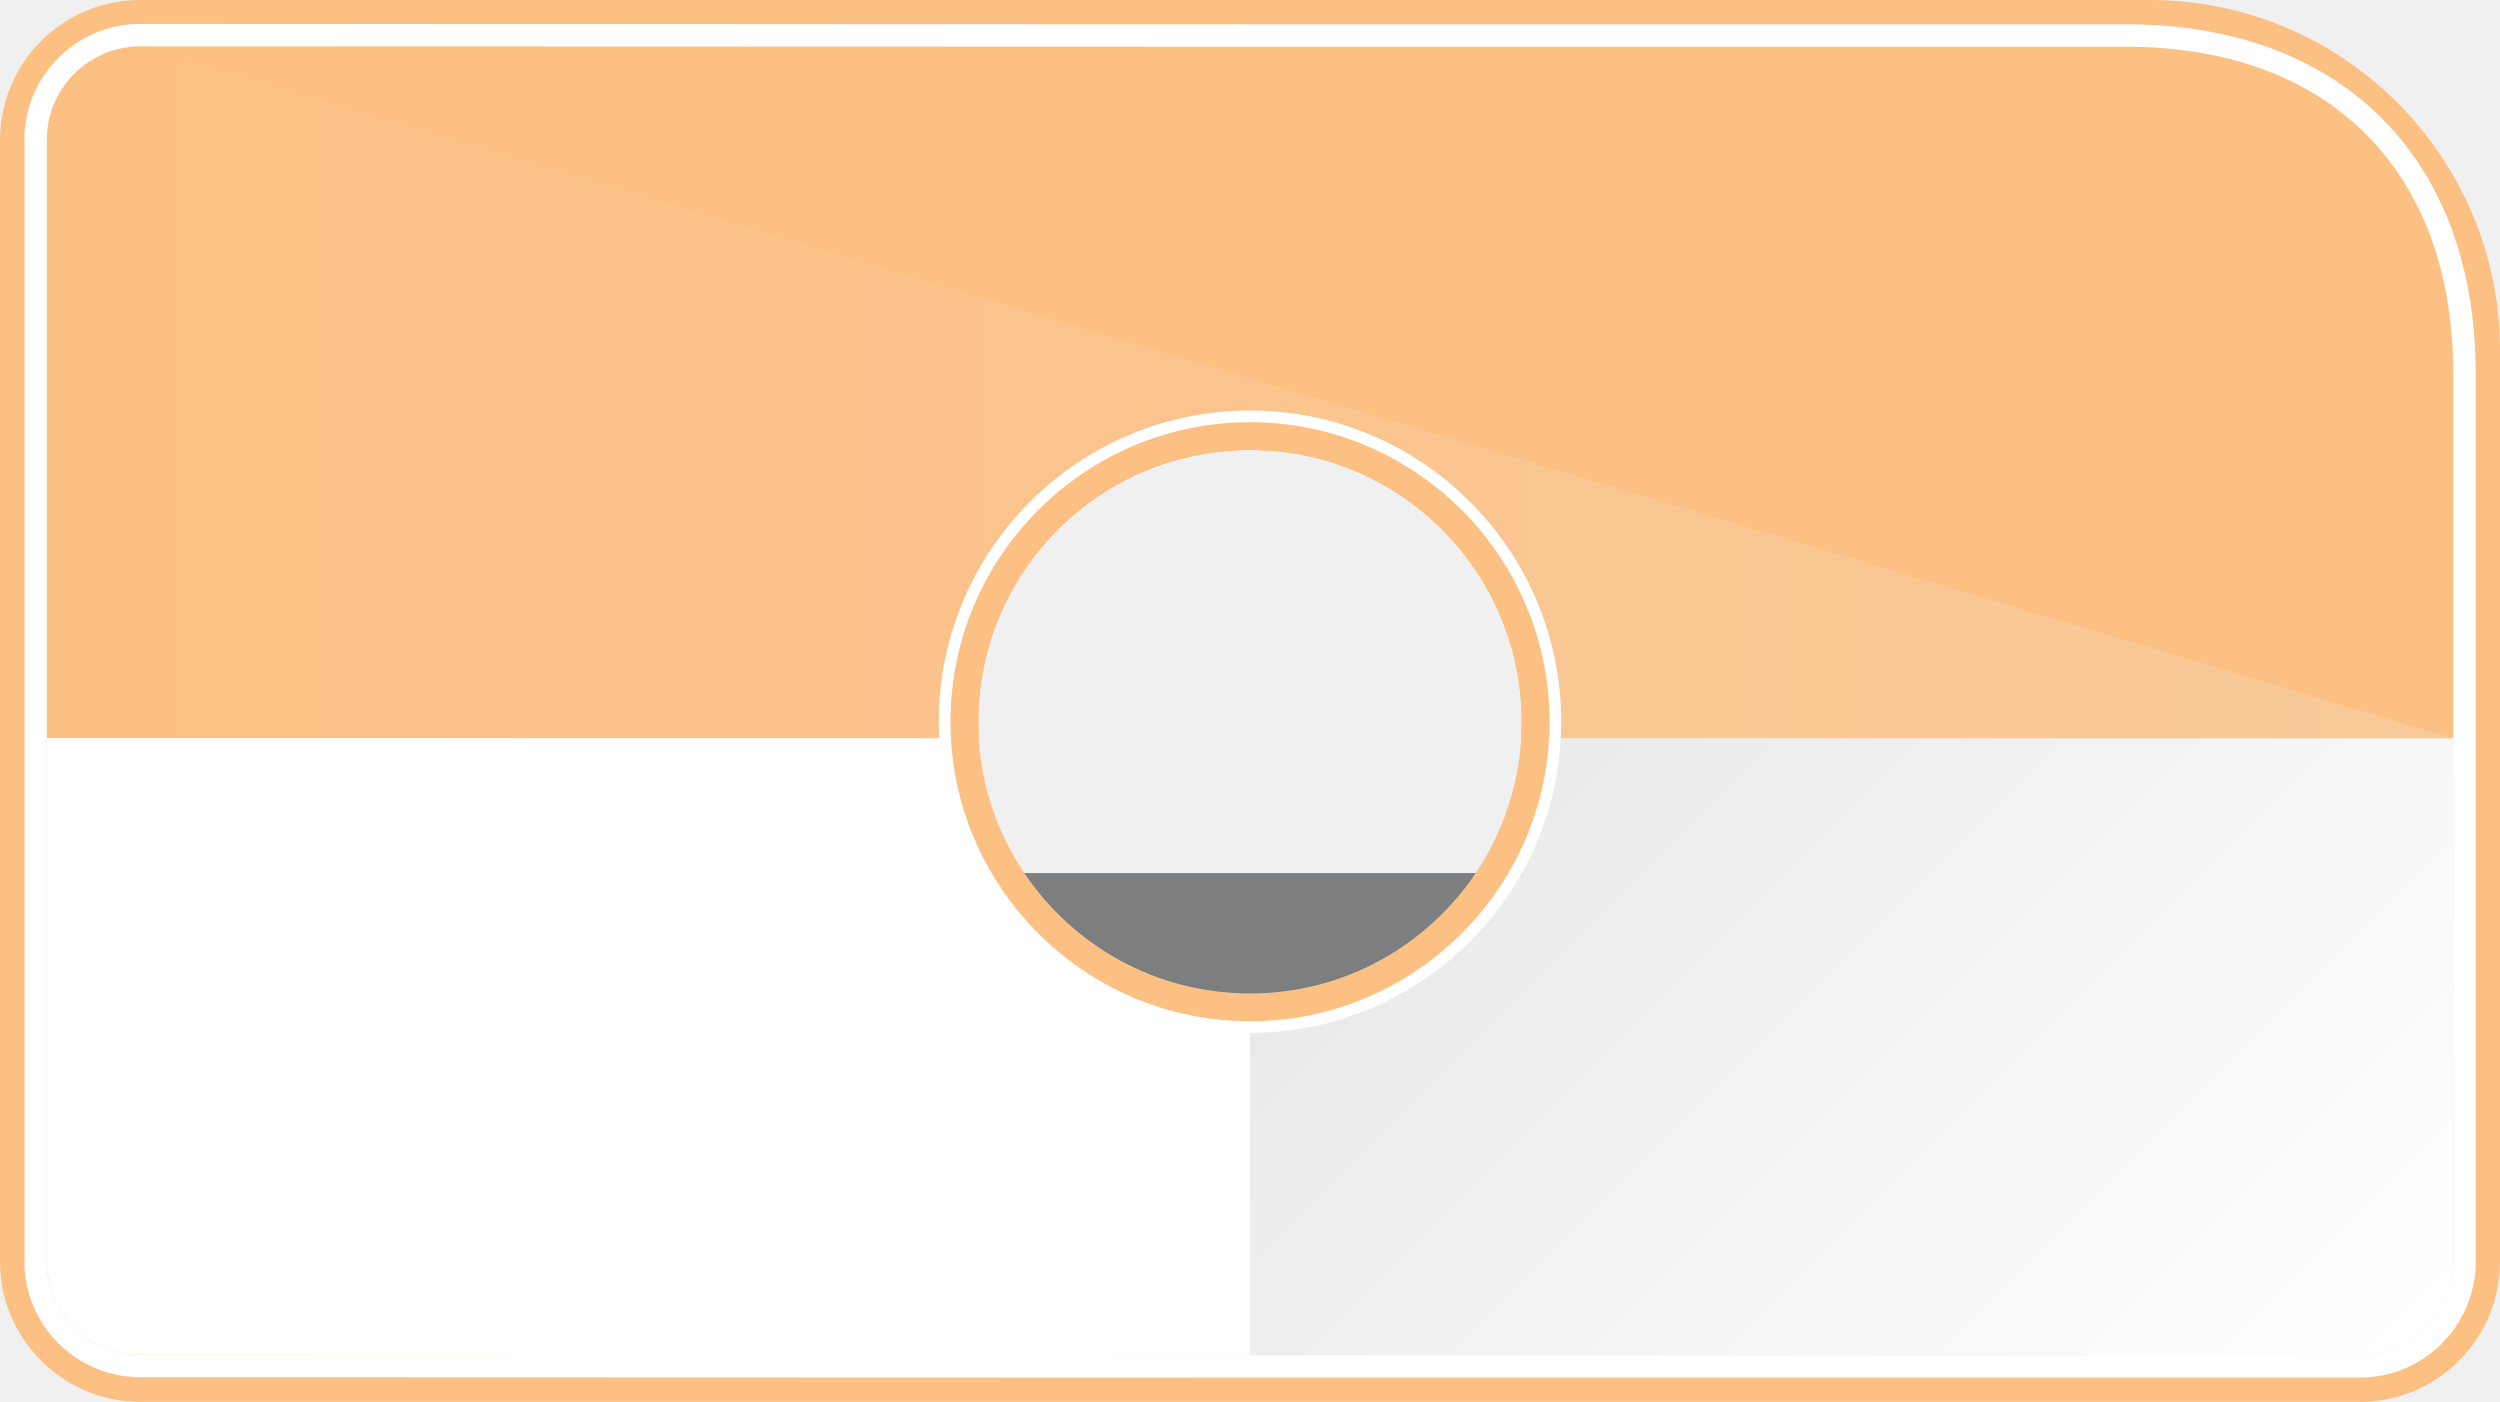
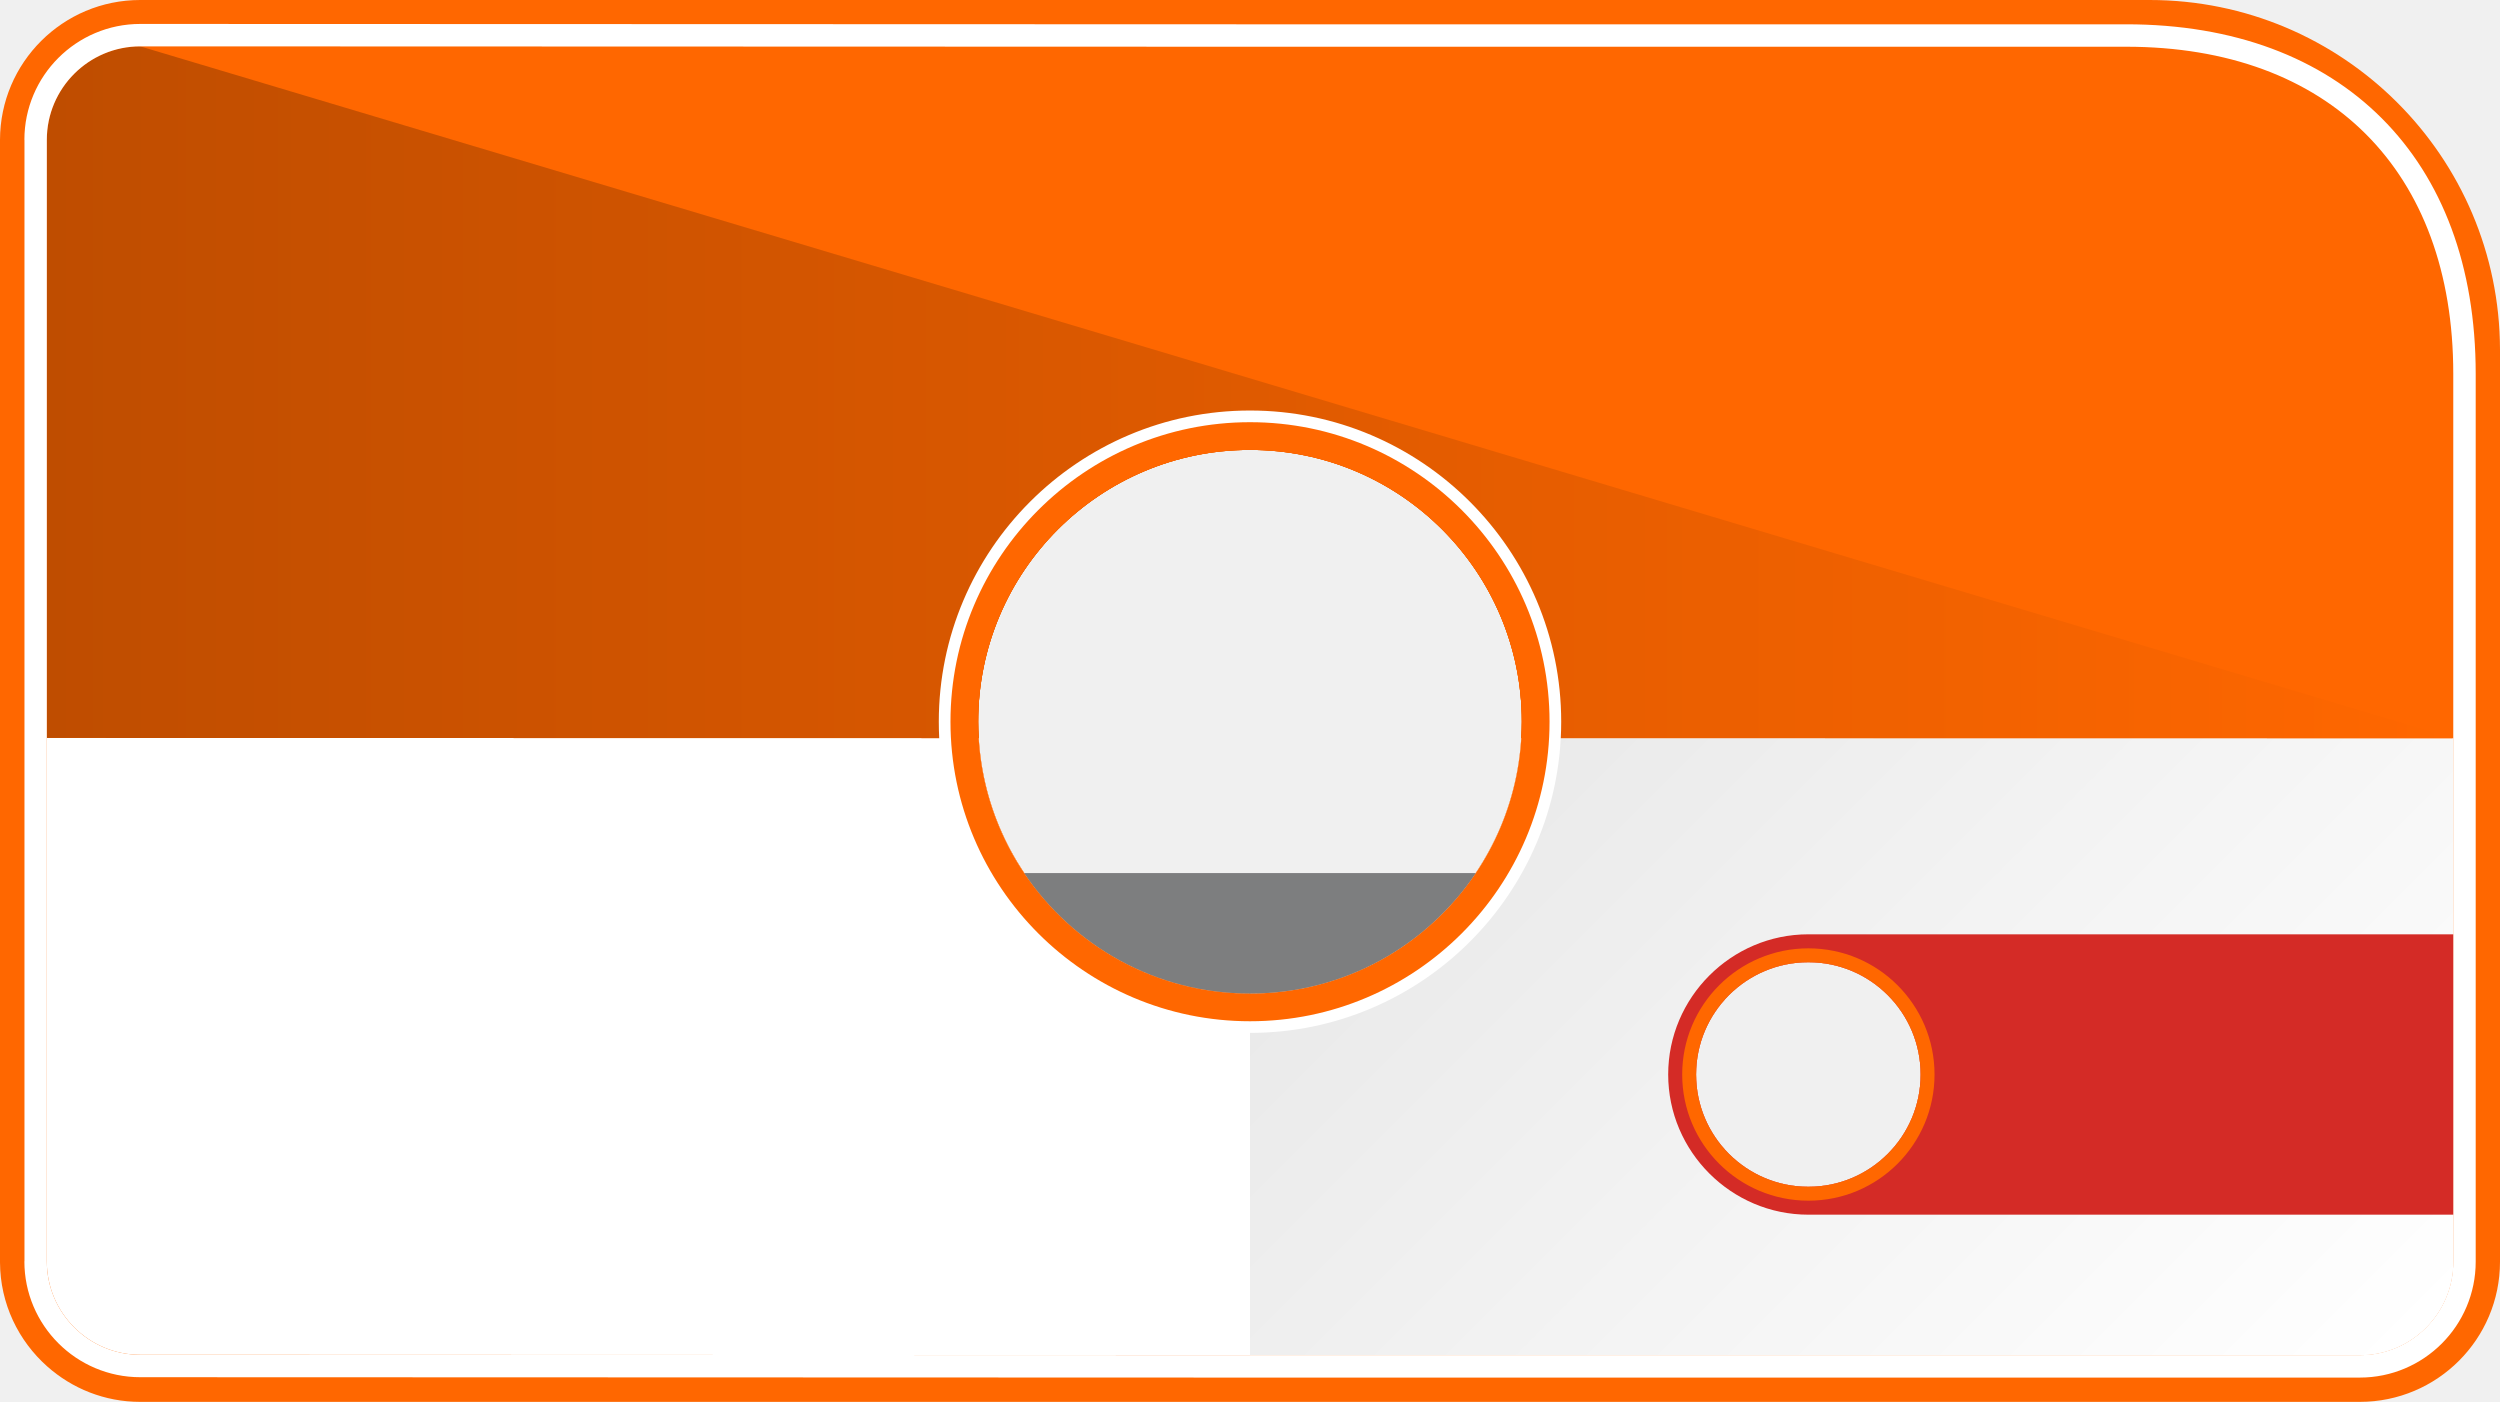
- <svg xmlns="http://www.w3.org/2000/svg" version="1.1" id="Capa_1" x="0px" y="0px" width="214px" height="120px" viewBox="0 0 214 120" enable-background="new 0 0 214 120" xml:space="preserve">
-   <path fill="#FCC083" d="M184,0H12C5.383,0,0.016,5.356,0,11.969v96.087c0.016,3.549,1.581,6.725,4.044,8.912  C6.163,118.848,8.943,120,12,120h190c6.628,0,12-5.372,12-12V29.936C213.966,13.396,200.547,0,184,0z M130.219,63.188  C129.489,75.382,119.375,85.046,107,85.046c-12.378,0-22.494-9.668-23.22-21.864c-0.028-0.465-0.046-0.932-0.046-1.403  c0-12.849,10.416-23.266,23.266-23.266c12.849,0,23.266,10.417,23.266,23.266C130.266,62.252,130.247,62.722,130.219,63.188z" />
-   <path fill="#FCC083" d="M182,4h-75.977L12.008,3.969c-4.411,0-8,3.589-8,8l0,96c0,4.411,3.589,8,8,8L106.023,116H202  c4.412,0,8-3.589,8-8V32C210,14.616,199.386,4,182,4z M130.219,63.188C129.489,75.382,119.375,85.046,107,85.046  c-12.378,0-22.494-9.668-23.22-21.864c-0.028-0.465-0.046-0.932-0.046-1.403c0-12.849,10.416-23.266,23.266-23.266  c12.849,0,23.266,10.417,23.266,23.266C130.266,62.252,130.247,62.722,130.219,63.188z" />
-   <path fill="#FFFFFF" d="M130.219,63.188C129.489,75.382,119.375,85.046,107,85.046c-12.378,0-22.494-9.668-23.22-21.864l0,0  L4.007,63.169v44.8c0,4.411,3.589,8,8,8L106.023,116H202c4.412,0,8-3.589,8-8V63.201L130.219,63.188z" />
-   <linearGradient id="SVGID_1_" gradientUnits="userSpaceOnUse" x1="119.551" y1="50.652" x2="195.104" y2="126.205">
-     <stop offset="0" style="stop-color:#E6E6E6" />
-     <stop offset="1" style="stop-color:#FFFFFF" />
-   </linearGradient>
-   <path fill="url(#SVGID_1_)" d="M209.992,63.201h-79.774C129.481,75.389,119.371,85.046,107,85.046V116h94.992H202  c4.412,0,8-3.589,8-8V63.201H209.992z" />
-   <linearGradient id="SVGID_2_" gradientUnits="userSpaceOnUse" x1="4.008" y1="33.585" x2="210" y2="33.585">
-     <stop offset="0" style="stop-color:#FCC083" />
-     <stop offset="1" style="stop-color:#F9C999" />
-   </linearGradient>
-   <path fill="url(#SVGID_2_)" d="M107,38.513c12.849,0,23.266,10.417,23.266,23.266c0,0.474-0.019,0.943-0.047,1.41L210,63.201  L12.008,3.969c-4.411,0-8,3.589-8,8v51.2l79.772,0.013c-0.028-0.465-0.046-0.932-0.046-1.403C83.734,48.93,94.15,38.513,107,38.513z  " />
-   <path fill-rule="evenodd" clip-rule="evenodd" fill="#FFFFFF" d="M211.92,108V32c0-9.222-2.853-16.688-8.042-21.876  C198.688,4.934,191.222,2.08,182,2.08h-75.977L12.008,2.049c-2.735,0-5.216,1.113-7.012,2.908s-2.908,4.276-2.908,7.012h0.007v96  H2.087c0,2.735,1.112,5.216,2.908,7.012c1.796,1.795,4.277,2.908,7.012,2.908l94.016,0.032H202c2.737,0,5.216-1.113,7.014-2.909  C210.808,113.217,211.92,110.735,211.92,108L211.92,108z M210,108V32c0-17.384-10.614-28-28-28h-75.977L12.008,3.969  c-4.411,0-8,3.589-8,8l0,96c0,4.411,3.589,8,8,8L106.023,116H202C206.412,116,210,112.411,210,108L210,108z" />
-   <path fill="#FCC083" d="M107,35.64c-14.436,0-26.139,11.703-26.139,26.138c0,14.437,11.703,26.14,26.139,26.14  c14.438,0,26.138-11.703,26.138-26.14C133.138,47.343,121.438,35.64,107,35.64z M107,85.046c-12.85,0-23.266-10.417-23.266-23.268  c0-12.849,10.416-23.266,23.266-23.266c12.849,0,23.266,10.417,23.266,23.266C130.266,74.629,119.849,85.046,107,85.046z" />
-   <path opacity="0.75" fill-rule="evenodd" clip-rule="evenodd" fill="#57585A" d="M87.672,74.733  C91.849,80.951,98.946,85.045,107,85.045c8.055,0,15.151-4.094,19.328-10.312H87.672L87.672,74.733z" />
-   <path fill-rule="evenodd" clip-rule="evenodd" fill="#FFFFFF" d="M107,88.416c-14.688,0-26.639-11.949-26.639-26.639  c0-14.688,11.951-26.637,26.639-26.637s26.639,11.95,26.639,26.638C133.639,76.468,121.688,88.416,107,88.416L107,88.416z   M107,36.14c-14.137,0-25.639,11.501-25.639,25.639c0,14.139,11.501,25.64,25.639,25.64s25.641-11.501,25.641-25.64  C132.641,47.642,121.138,36.14,107,36.14L107,36.14z" />
+ <svg xmlns="http://www.w3.org/2000/svg" version="1.1" x="0px" y="0px" width="214px" height="120px" viewBox="0 0 214 120" enable-background="new 0 0 214 120" xml:space="preserve">
+   <g id="Capa_1">
+     <g>
+       <path fill="#FF6700" d="M184,0H12C5.383,0,0.016,5.356,0,11.969v96.087c0.016,3.549,1.581,6.725,4.044,8.912    C6.163,118.848,8.943,120,12,120h190c6.628,0,12-5.372,12-12V29.936C213.966,13.396,200.547,0,184,0z M130.219,63.188    C129.489,75.382,119.375,85.046,107,85.046c-12.378,0-22.494-9.668-23.22-21.864c-0.028-0.465-0.046-0.932-0.046-1.403    c0-12.849,10.416-23.266,23.266-23.266c12.849,0,23.266,10.417,23.266,23.266C130.266,62.252,130.247,62.722,130.219,63.188z     M154.797,101.59c-5.311,0-9.613-4.303-9.613-9.613c0-5.309,4.303-9.613,9.613-9.613c5.309,0,9.611,4.305,9.611,9.613    C164.408,97.287,160.105,101.59,154.797,101.59z" />
+       <path fill="#FF6700" d="M182,4h-75.977L12.008,3.969c-4.411,0-8,3.589-8,8l0,96c0,4.411,3.589,8,8,8L106.023,116H202    c4.412,0,8-3.589,8-8V32C210,14.616,199.386,4,182,4z M130.219,63.188C129.489,75.382,119.375,85.046,107,85.046    c-12.378,0-22.494-9.668-23.22-21.864c-0.028-0.465-0.046-0.932-0.046-1.403c0-12.849,10.416-23.266,23.266-23.266    c12.849,0,23.266,10.417,23.266,23.266C130.266,62.252,130.247,62.722,130.219,63.188z M154.797,101.59    c-5.311,0-9.613-4.303-9.613-9.613c0-5.309,4.303-9.613,9.613-9.613c5.309,0,9.611,4.305,9.611,9.613    C164.408,97.287,160.105,101.59,154.797,101.59z" />
+       <path fill="#FFFFFF" d="M130.219,63.188C129.489,75.382,119.375,85.046,107,85.046c-12.378,0-22.494-9.668-23.22-21.864    L4.007,63.169v44.8c0,4.411,3.589,8,8,8L106.023,116H202c4.412,0,8-3.589,8-8V63.201L130.219,63.188z M154.797,101.59    c-5.311,0-9.613-4.303-9.613-9.613c0-5.309,4.303-9.613,9.613-9.613c5.309,0,9.611,4.305,9.611,9.613    C164.408,97.287,160.105,101.59,154.797,101.59z" />
+       <linearGradient id="SVGID_1_" gradientUnits="userSpaceOnUse" x1="119.551" y1="50.652" x2="195.104" y2="126.205">
+         <stop offset="0" style="stop-color:#E6E6E6" />
+         <stop offset="1" style="stop-color:#FFFFFF" />
+       </linearGradient>
+       <path fill="url(#SVGID_1_)" d="M209.992,63.201h-79.774C129.481,75.389,119.371,85.046,107,85.046V116h94.992H202    c4.412,0,8-3.589,8-8V63.201H209.992z M154.797,101.59c-5.311,0-9.613-4.303-9.613-9.613c0-5.309,4.303-9.613,9.613-9.613    c5.309,0,9.611,4.305,9.611,9.613C164.408,97.287,160.105,101.59,154.797,101.59z" />
+     </g>
+     <linearGradient id="SVGID_2_" gradientUnits="userSpaceOnUse" x1="4.008" y1="33.585" x2="210" y2="33.585">
+       <stop offset="0" style="stop-color:#BF4D00" />
+       <stop offset="1" style="stop-color:#FF6700" />
+     </linearGradient>
+     <path fill="url(#SVGID_2_)" d="M107,38.513c12.849,0,23.266,10.417,23.266,23.266c0,0.474-0.019,0.943-0.047,1.41L210,63.201   L12.008,3.969c-4.411,0-8,3.589-8,8v51.2l79.772,0.013c-0.028-0.465-0.046-0.932-0.046-1.403C83.734,48.93,94.15,38.513,107,38.513   z" />
+     <path fill-rule="evenodd" clip-rule="evenodd" fill="#FFFFFF" d="M211.92,108V32c0-9.222-2.853-16.688-8.042-21.876   C198.688,4.934,191.222,2.08,182,2.08h-75.977L12.008,2.049c-2.735,0-5.216,1.113-7.012,2.908s-2.908,4.276-2.908,7.012h0.007v96   H2.087c0,2.735,1.112,5.216,2.908,7.012c1.796,1.795,4.277,2.908,7.012,2.908l94.016,0.032H202c2.737,0,5.216-1.113,7.014-2.909   C210.808,113.217,211.92,110.735,211.92,108L211.92,108z M210,108V32c0-17.384-10.614-28-28-28h-75.977L12.008,3.969   c-4.411,0-8,3.589-8,8l0,96c0,4.411,3.589,8,8,8L106.023,116H202C206.412,116,210,112.411,210,108L210,108z" />
+     <path fill="#FF6700" d="M107,35.64c-14.436,0-26.139,11.703-26.139,26.138c0,14.437,11.703,26.14,26.139,26.14   c14.438,0,26.138-11.703,26.138-26.14C133.138,47.343,121.438,35.64,107,35.64z M107,85.046c-12.85,0-23.266-10.417-23.266-23.268   c0-12.849,10.416-23.266,23.266-23.266c12.849,0,23.266,10.417,23.266,23.266C130.266,74.629,119.849,85.046,107,85.046z" />
+     <path opacity="0.75" fill-rule="evenodd" clip-rule="evenodd" fill="#57585A" d="M87.672,74.733   C91.849,80.951,98.946,85.045,107,85.045c8.055,0,15.151-4.094,19.328-10.312H87.672L87.672,74.733z" />
+     <path fill-rule="evenodd" clip-rule="evenodd" fill="#FFFFFF" d="M107,88.416c-14.688,0-26.639-11.949-26.639-26.639   c0-14.688,11.951-26.637,26.639-26.637s26.639,11.95,26.639,26.638C133.639,76.468,121.688,88.416,107,88.416L107,88.416z    M107,36.14c-14.137,0-25.639,11.501-25.639,25.639c0,14.139,11.501,25.64,25.639,25.64s25.641-11.501,25.641-25.64   C132.641,47.642,121.138,36.14,107,36.14L107,36.14z" />
+   </g>
+   <g id="Capa_2">
+     <path fill="#D42B26" d="M154.797,79.977c-6.6,0-12,5.4-12,12s5.4,12,12,12h55.199v-24H154.797z M154.797,101.59   c-5.311,0-9.613-4.303-9.613-9.613c0-5.309,4.303-9.613,9.613-9.613c5.309,0,9.611,4.305,9.611,9.613   C164.408,97.287,160.105,101.59,154.797,101.59z" />
+     <path fill="#FF6700" d="M154.797,81.178c-5.965,0-10.801,4.834-10.801,10.799s4.836,10.801,10.801,10.801   s10.799-4.836,10.799-10.801S160.762,81.178,154.797,81.178z M154.797,101.59c-5.311,0-9.613-4.303-9.613-9.613   c0-5.309,4.303-9.613,9.613-9.613c5.309,0,9.611,4.305,9.611,9.613C164.408,97.287,160.105,101.59,154.797,101.59z" />
+   </g>
</svg>
